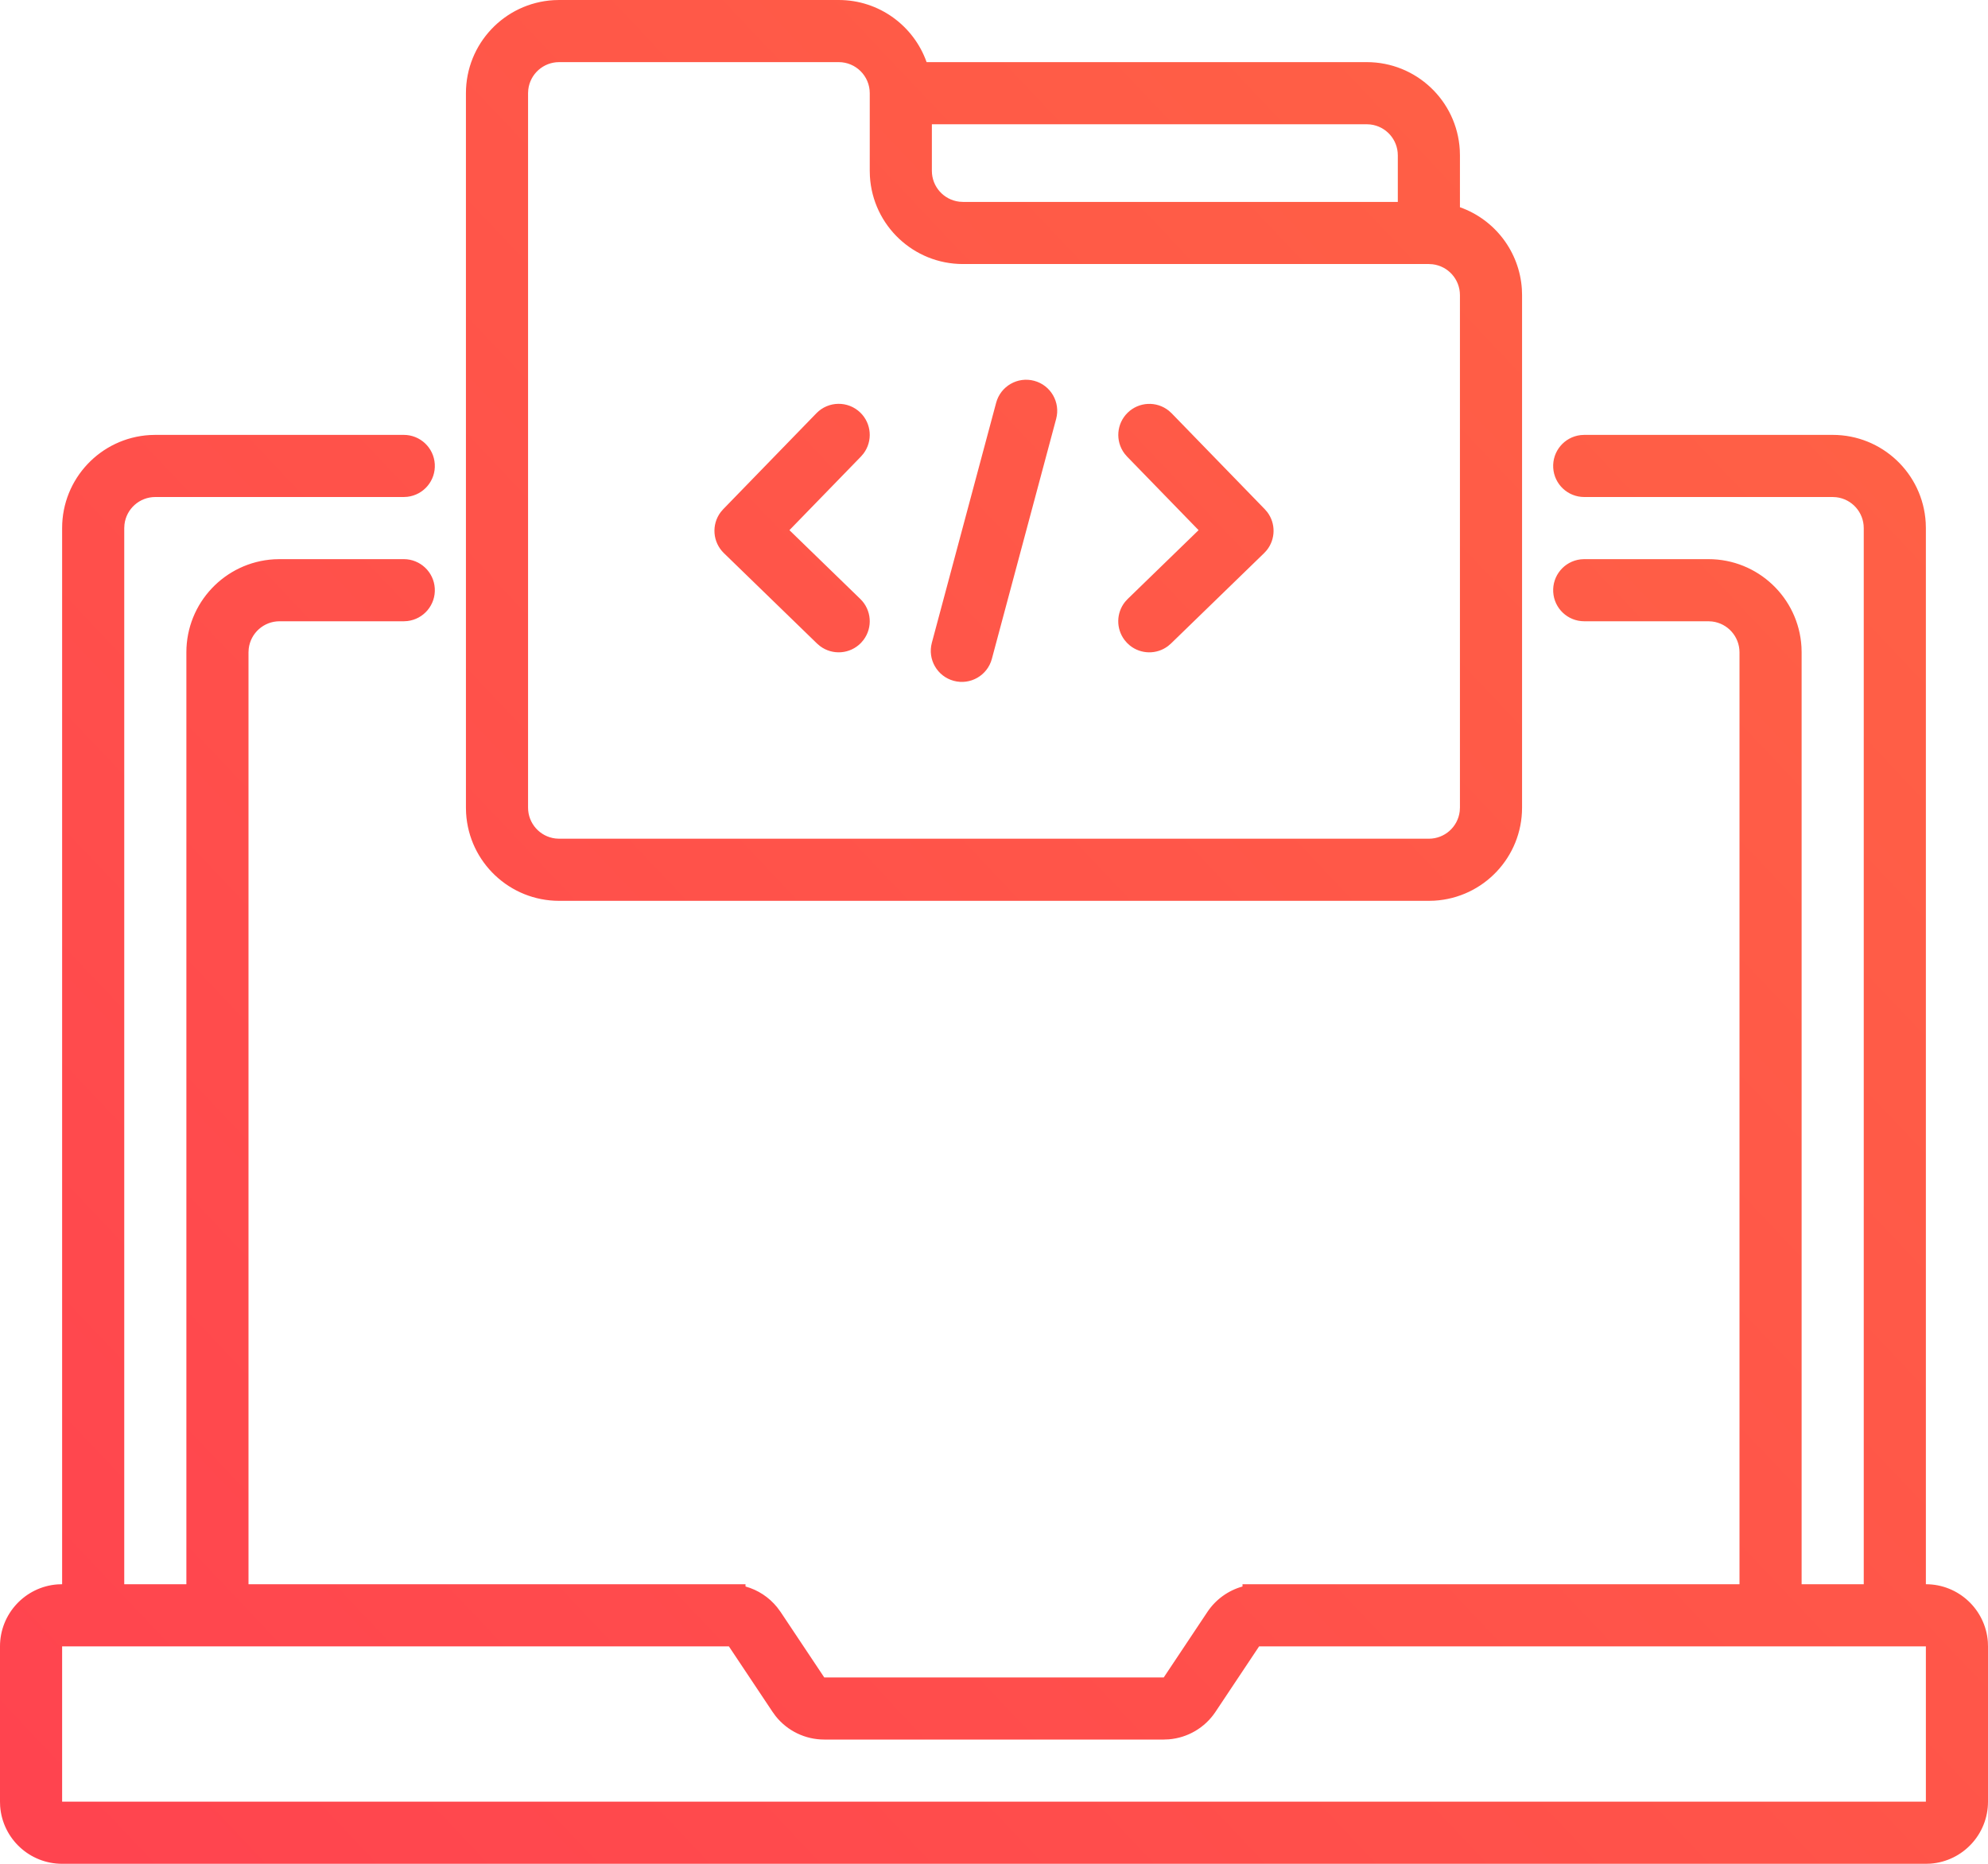
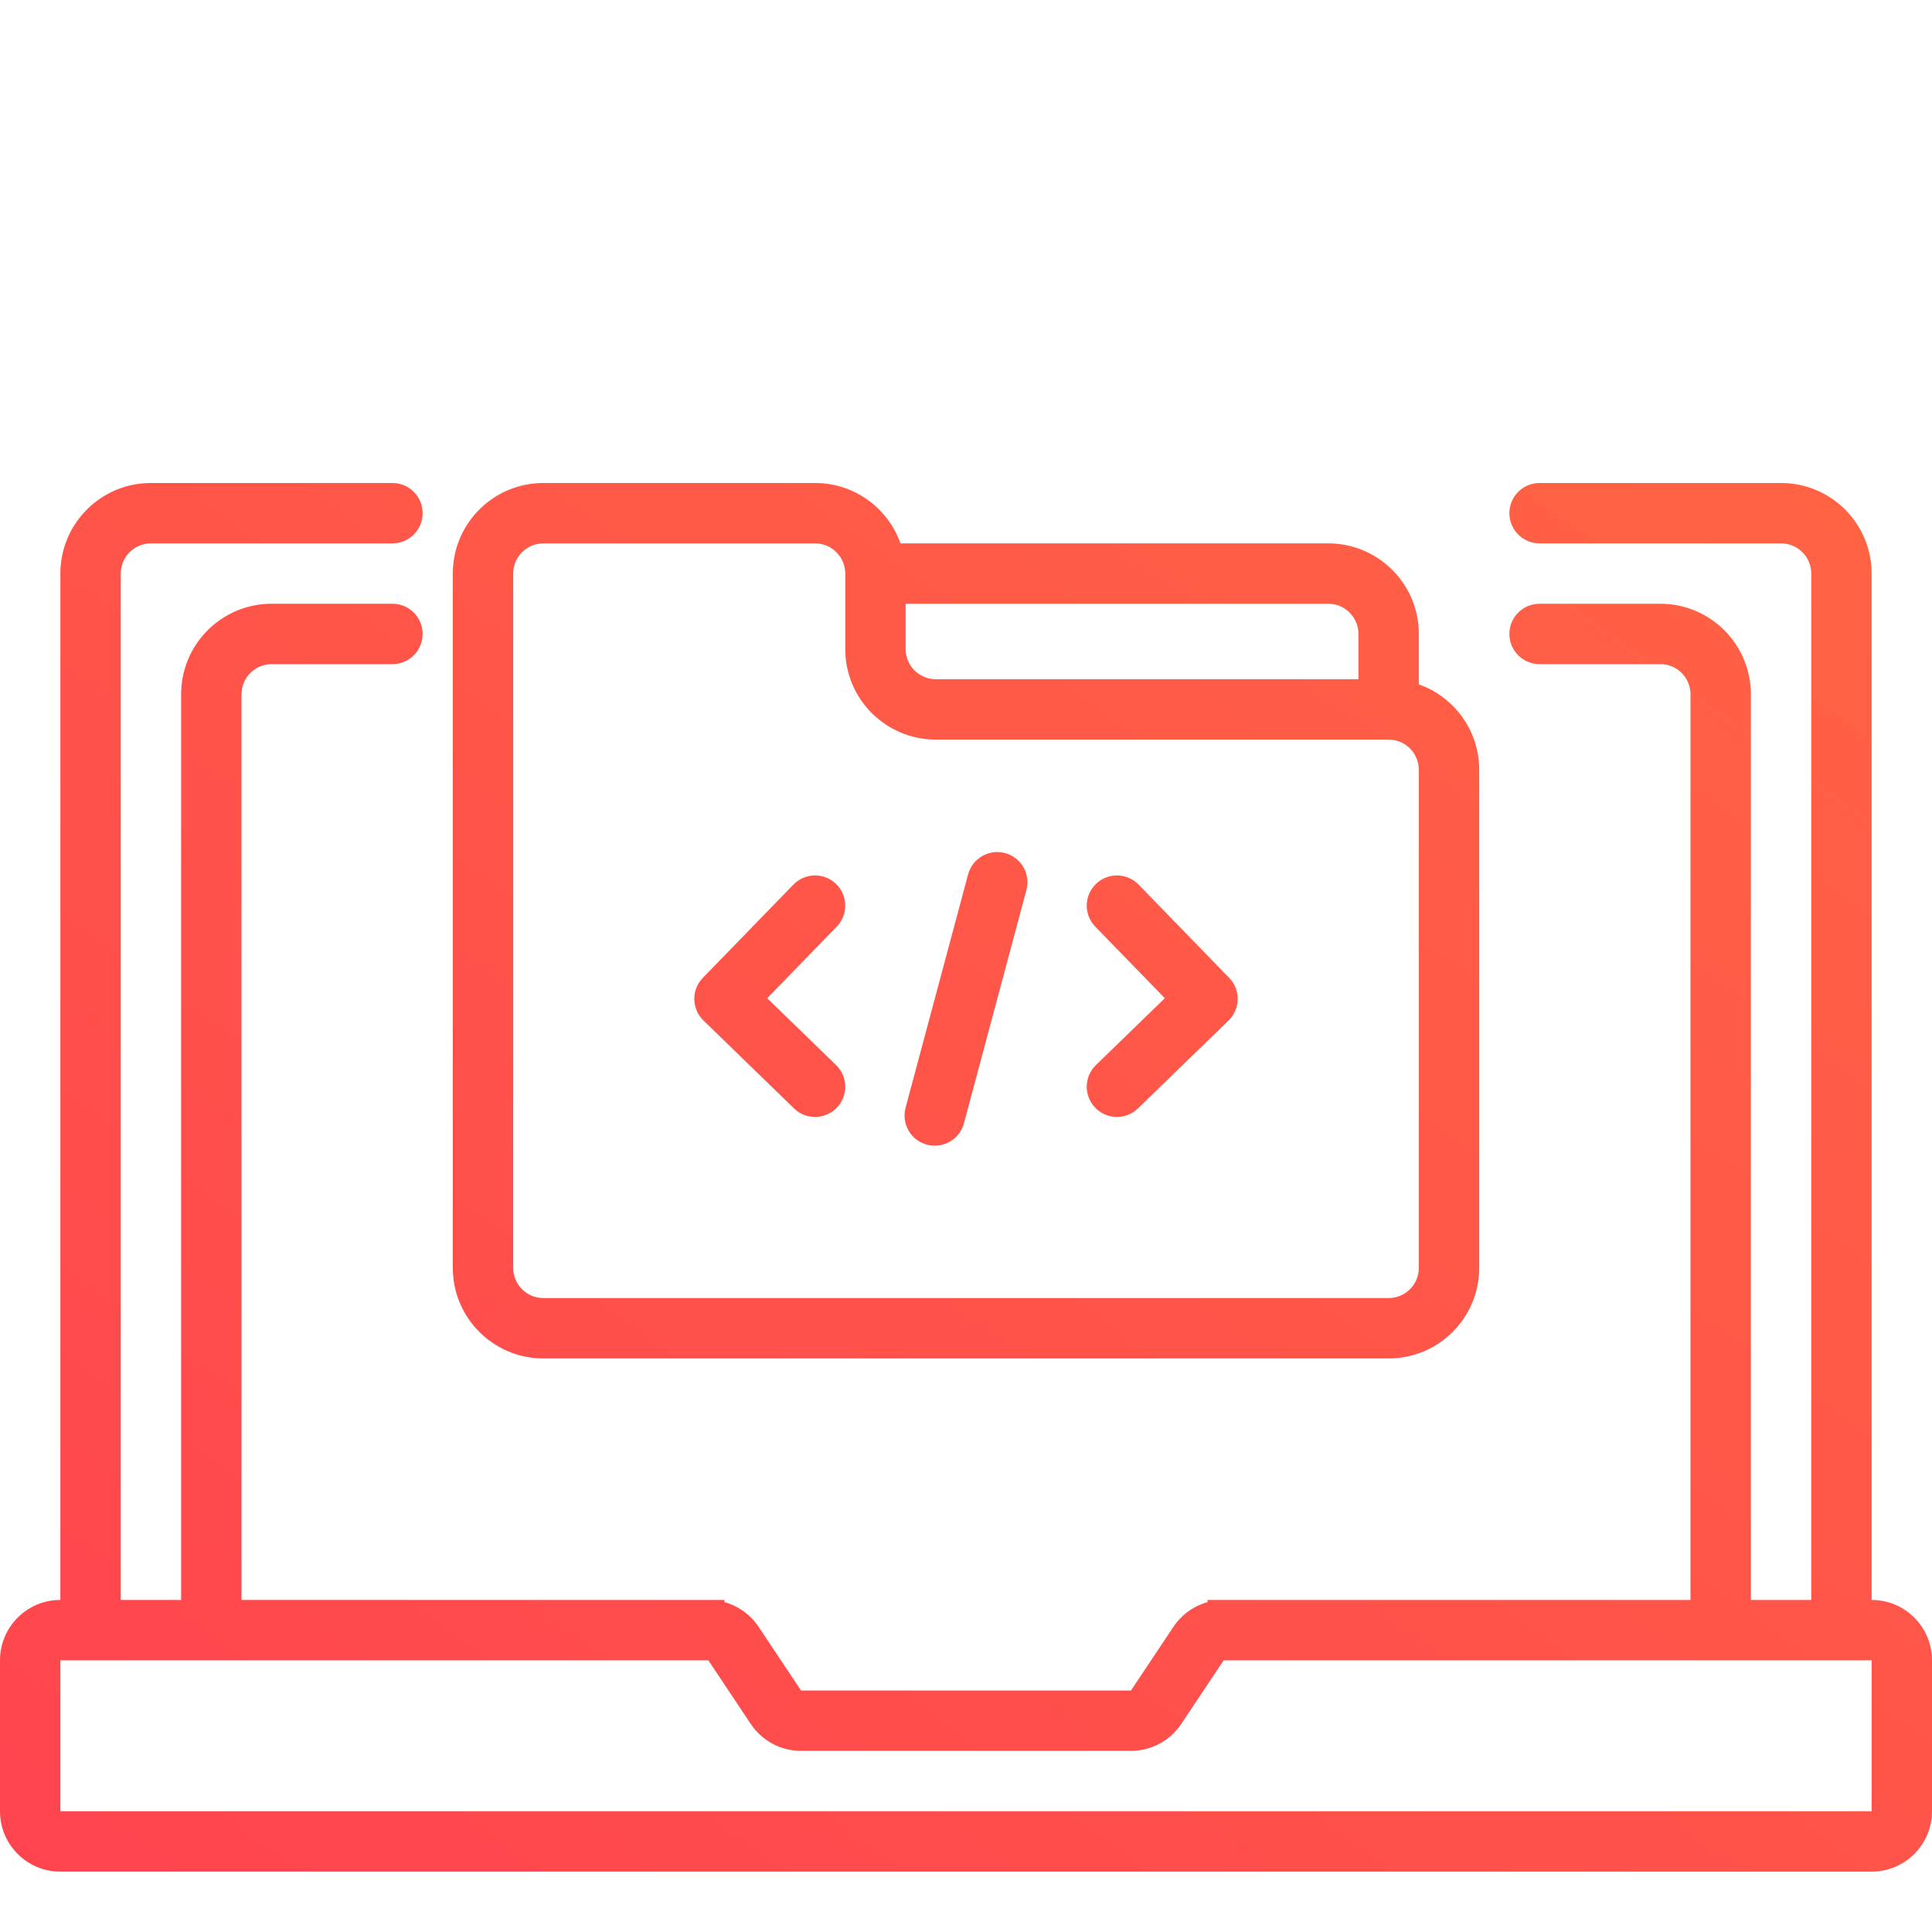
- <svg xmlns="http://www.w3.org/2000/svg" width="64" height="60">
+ <svg xmlns="http://www.w3.org/2000/svg" width="64" height="64" viewBox="0 0 64 64" fill="none">
+   <path fill-rule="evenodd" clip-rule="evenodd" d="M13 16C13.552 16 14 16.448 14 17C14 17.513 13.614 17.936 13.117 17.993L13 18H5C4.487 18 4.064 18.386 4.007 18.883L4 19V53H6V23C6 21.402 7.249 20.096 8.824 20.005L9 20H13C13.552 20 14 20.448 14 21C14 21.513 13.614 21.936 13.117 21.993L13 22H9C8.487 22 8.064 22.386 8.007 22.883L8 23V53H23.465H24V53.073C24.457 53.2 24.86 53.487 25.129 53.891L26.535 56H37.465L38.871 53.891C39.14 53.487 39.543 53.2 40 53.073V53H40.535H56V23C56 22.487 55.614 22.064 55.117 22.007L55 22H51C50.448 22 50 21.552 50 21C50 20.487 50.386 20.064 50.883 20.007L51 20H55C56.598 20 57.904 21.249 57.995 22.824L58 23V53H60V19C60 18.487 59.614 18.064 59.117 18.007L59 18H51C50.448 18 50 17.552 50 17C50 16.487 50.386 16.064 50.883 16.007L51 16H59C60.598 16 61.904 17.249 61.995 18.824L62 19V53C63.105 53 64 53.895 64 55V60C64 61.105 63.105 62 62 62H2C0.895 62 0 61.105 0 60V55C0 53.895 0.895 53 2 53V19C2 17.402 3.249 16.096 4.824 16.005L5 16H13ZM40.535 55L39.129 57.109C38.758 57.666 38.133 58 37.465 58H26.535C25.866 58 25.242 57.666 24.871 57.109L23.465 55H7H3H2V60H62V55H61H57H40.535ZM18 16H27C28.306 16 29.418 16.835 29.829 18H44C45.598 18 46.904 19.249 46.995 20.824L47 21V22.671C48.165 23.082 49 24.194 49 25.5V42C49 43.657 47.657 45 46 45H18C16.343 45 15 43.657 15 42V19C15 17.343 16.343 16 18 16ZM30 21.5V20H44L44.117 20.007C44.614 20.064 45 20.487 45 21V22.5H31C30.448 22.5 30 22.052 30 21.5ZM27 18H18C17.448 18 17 18.448 17 19V42C17 42.552 17.448 43 18 43H46C46.552 43 47 42.552 47 42V25.5C47 24.948 46.552 24.5 46 24.5H31C29.343 24.5 28 23.157 28 21.5V19C28 18.448 27.552 18 27 18ZM27.697 29.283C27.301 28.898 26.668 28.907 26.283 29.303L23.283 32.392L23.201 32.487C22.901 32.884 22.938 33.451 23.304 33.806L26.304 36.718L26.399 36.799C26.796 37.099 27.363 37.062 27.718 36.696L27.799 36.601C28.099 36.204 28.062 35.637 27.696 35.282L25.414 33.067L27.717 30.697L27.799 30.601C28.098 30.205 28.062 29.638 27.697 29.283ZM37.717 29.303C37.333 28.907 36.699 28.898 36.303 29.283C35.938 29.638 35.902 30.205 36.201 30.601L36.283 30.697L38.586 33.067L36.304 35.282C35.938 35.637 35.901 36.204 36.201 36.601L36.282 36.696C36.637 37.062 37.204 37.099 37.601 36.799L37.696 36.718L40.696 33.806C41.062 33.451 41.099 32.884 40.799 32.487L40.717 32.392L37.717 29.303ZM33.294 28.259C32.761 28.116 32.212 28.433 32.069 28.966L29.999 36.693C29.856 37.227 30.172 37.775 30.706 37.918C31.239 38.061 31.788 37.744 31.931 37.211L34.001 29.484C34.144 28.95 33.828 28.402 33.294 28.259Z" fill="url(#paint0_linear_2105_46918)" />
  <defs>
-     <linearGradient id="a" x1="0%" x2="100%" y1="93.945%" y2="6.055%">
-       <stop offset="0%" stop-color="#FF444F" />
-       <stop offset="100%" stop-color="#FF6444" />
+     <linearGradient id="paint0_linear_2105_46918" x1="32" y1="85" x2="75.601" y2="24.338" gradientUnits="userSpaceOnUse">
+       <stop stop-color="#FF444F" />
+       <stop offset="1" stop-color="#FF6444" />
    </linearGradient>
  </defs>
-   <g fill="none" fill-rule="evenodd">
-     <path d="M0-2h64v64H0z" />
-     <path fill="url(#a)" d="M13 16a1 1 0 0 1 .117 1.993L13 18H5a1 1 0 0 0-.993.883L4 19v34h2V23a3 3 0 0 1 2.824-2.995L9 20h4a1 1 0 0 1 .117 1.993L13 22H9a1 1 0 0 0-.993.883L8 23v30h16l.001.073c.4.111.757.345 1.02.672l.108.146L26.535 56h10.93l1.406-2.11c.27-.403.672-.69 1.129-.817V53h16V23a1 1 0 0 0-.883-.993L55 22h-4a1 1 0 0 1-.117-1.993L51 20h4a3 3 0 0 1 2.995 2.824L58 23v30h2V19a1 1 0 0 0-.883-.993L59 18h-8a1 1 0 0 1-.117-1.993L51 16h8a3 3 0 0 1 2.995 2.824L62 19v34c1.054 0 1.918.816 1.995 1.85L64 55v5a2.001 2.001 0 0 1-1.85 1.995L62 62H2a2.001 2.001 0 0 1-1.995-1.85L0 60v-5c0-1.054.816-1.918 1.85-1.995L2 53V19a3 3 0 0 1 2.824-2.995L5 16h8zm10.465 39H2v5h60v-5H40.535l-1.406 2.11c-.34.51-.893.833-1.498.883l-.166.007h-10.93c-.613 0-1.189-.28-1.566-.756l-.098-.135L23.465 55zM27 2c1.306 0 2.418.835 2.83 2H44a3 3 0 0 1 2.995 2.824L47 7v1.671a3.003 3.003 0 0 1 1.994 2.635L49 11.5V28a3 3 0 0 1-2.824 2.995L46 31H18a3 3 0 0 1-2.995-2.824L15 28V5a3 3 0 0 1 2.824-2.995L18 2h9zm0 2h-9a1 1 0 0 0-.993.883L17 5v23a1 1 0 0 0 .883.993L18 29h28a1 1 0 0 0 .993-.883L47 28V11.5a1 1 0 0 0-.883-.993L46 10.5H31a3 3 0 0 1-2.995-2.824L28 7.5V5a1 1 0 0 0-1-1zm6.294 10.259a1 1 0 0 1 .707 1.225l-2.07 7.727a1 1 0 0 1-1.932-.518l2.07-7.727a1 1 0 0 1 1.225-.707zm-5.597 1.024a1 1 0 0 1 .102 1.318l-.082.096-2.303 2.37 2.282 2.215a1 1 0 0 1 .103 1.319l-.081.095a1 1 0 0 1-1.319.103l-.095-.081-3-2.912a1 1 0 0 1-.103-1.319l.082-.095 3-3.089a1 1 0 0 1 1.414-.02zm9.927-.064.093.084 3 3.089.082.095a1 1 0 0 1-.018 1.226l-.085.093-3 2.912-.095.081a1 1 0 0 1-1.226-.018l-.093-.085-.081-.095a1 1 0 0 1 .018-1.226l.085-.093 2.282-2.215-2.303-2.37-.082-.096a1 1 0 0 1 1.423-1.382zM44 6H30v1.5a1 1 0 0 0 .883.993L31 8.5h14V7a1 1 0 0 0-.883-.993L44 6z" transform="translate(0 -2)" />
-   </g>
</svg>
